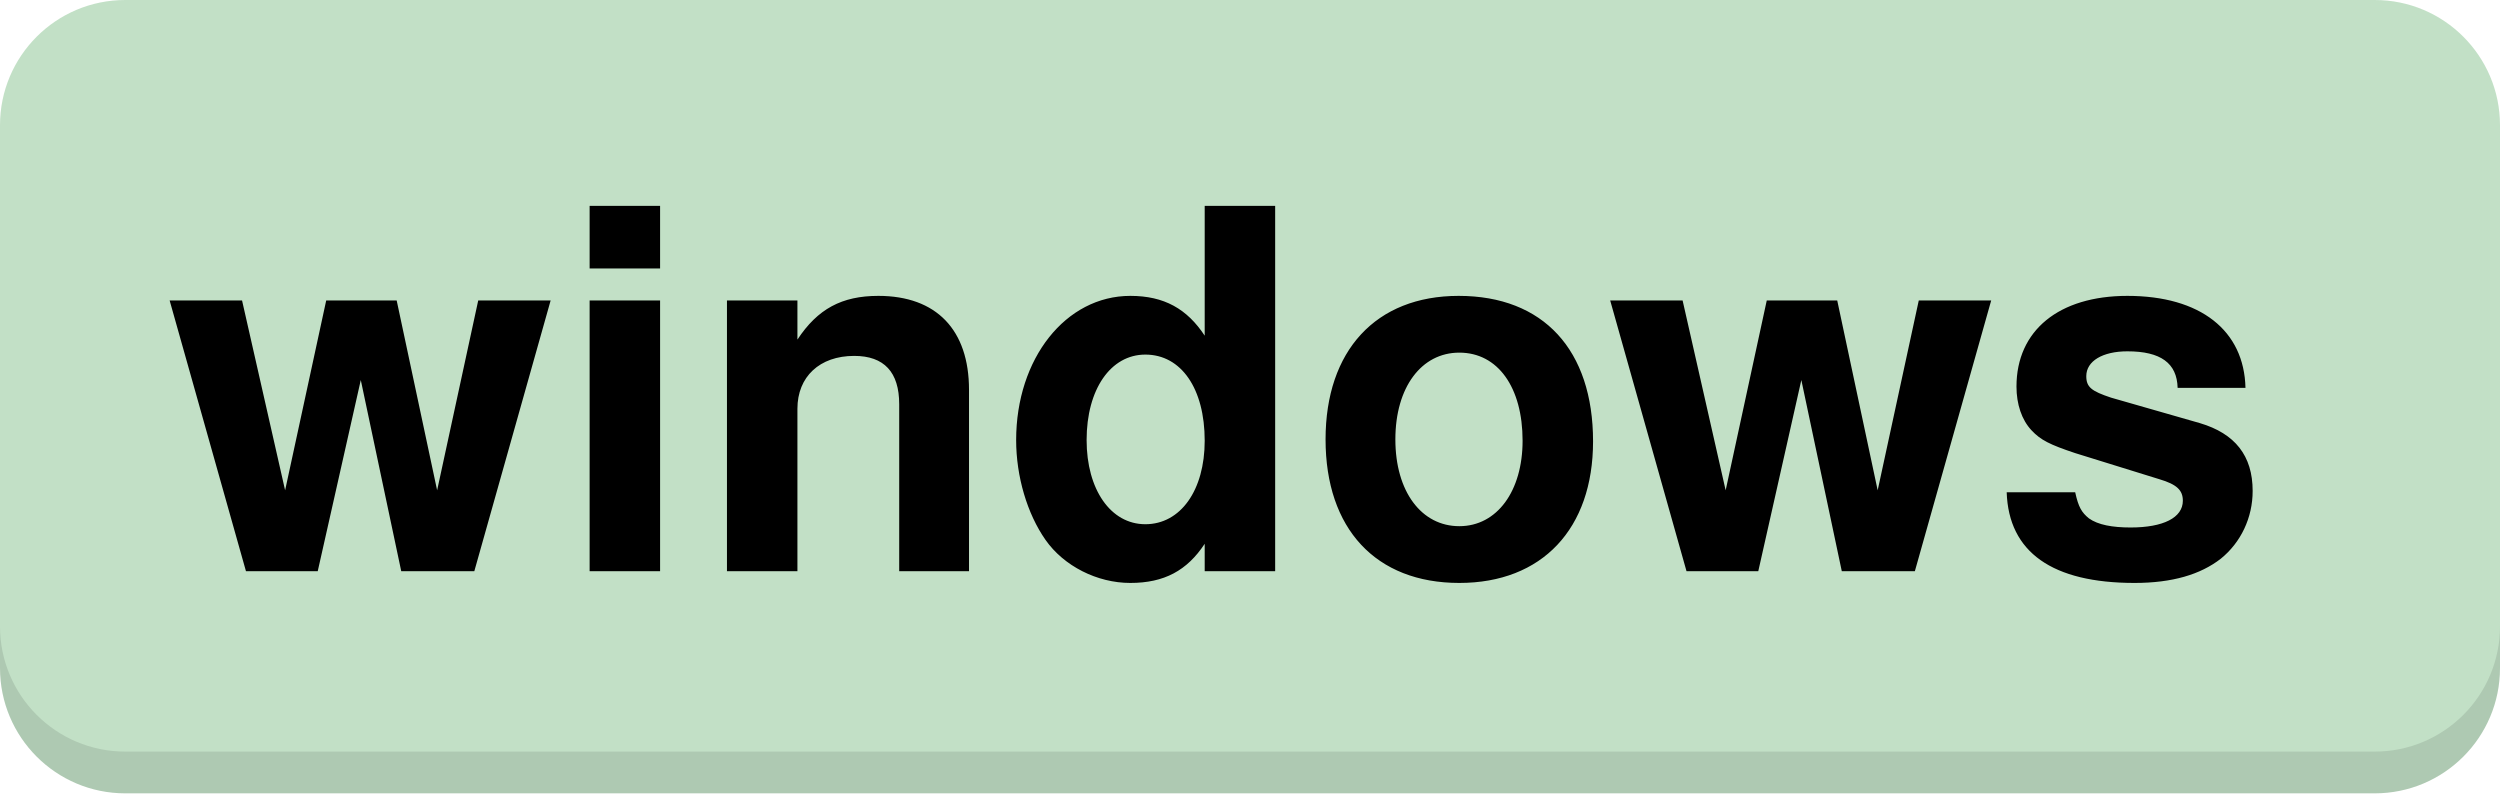
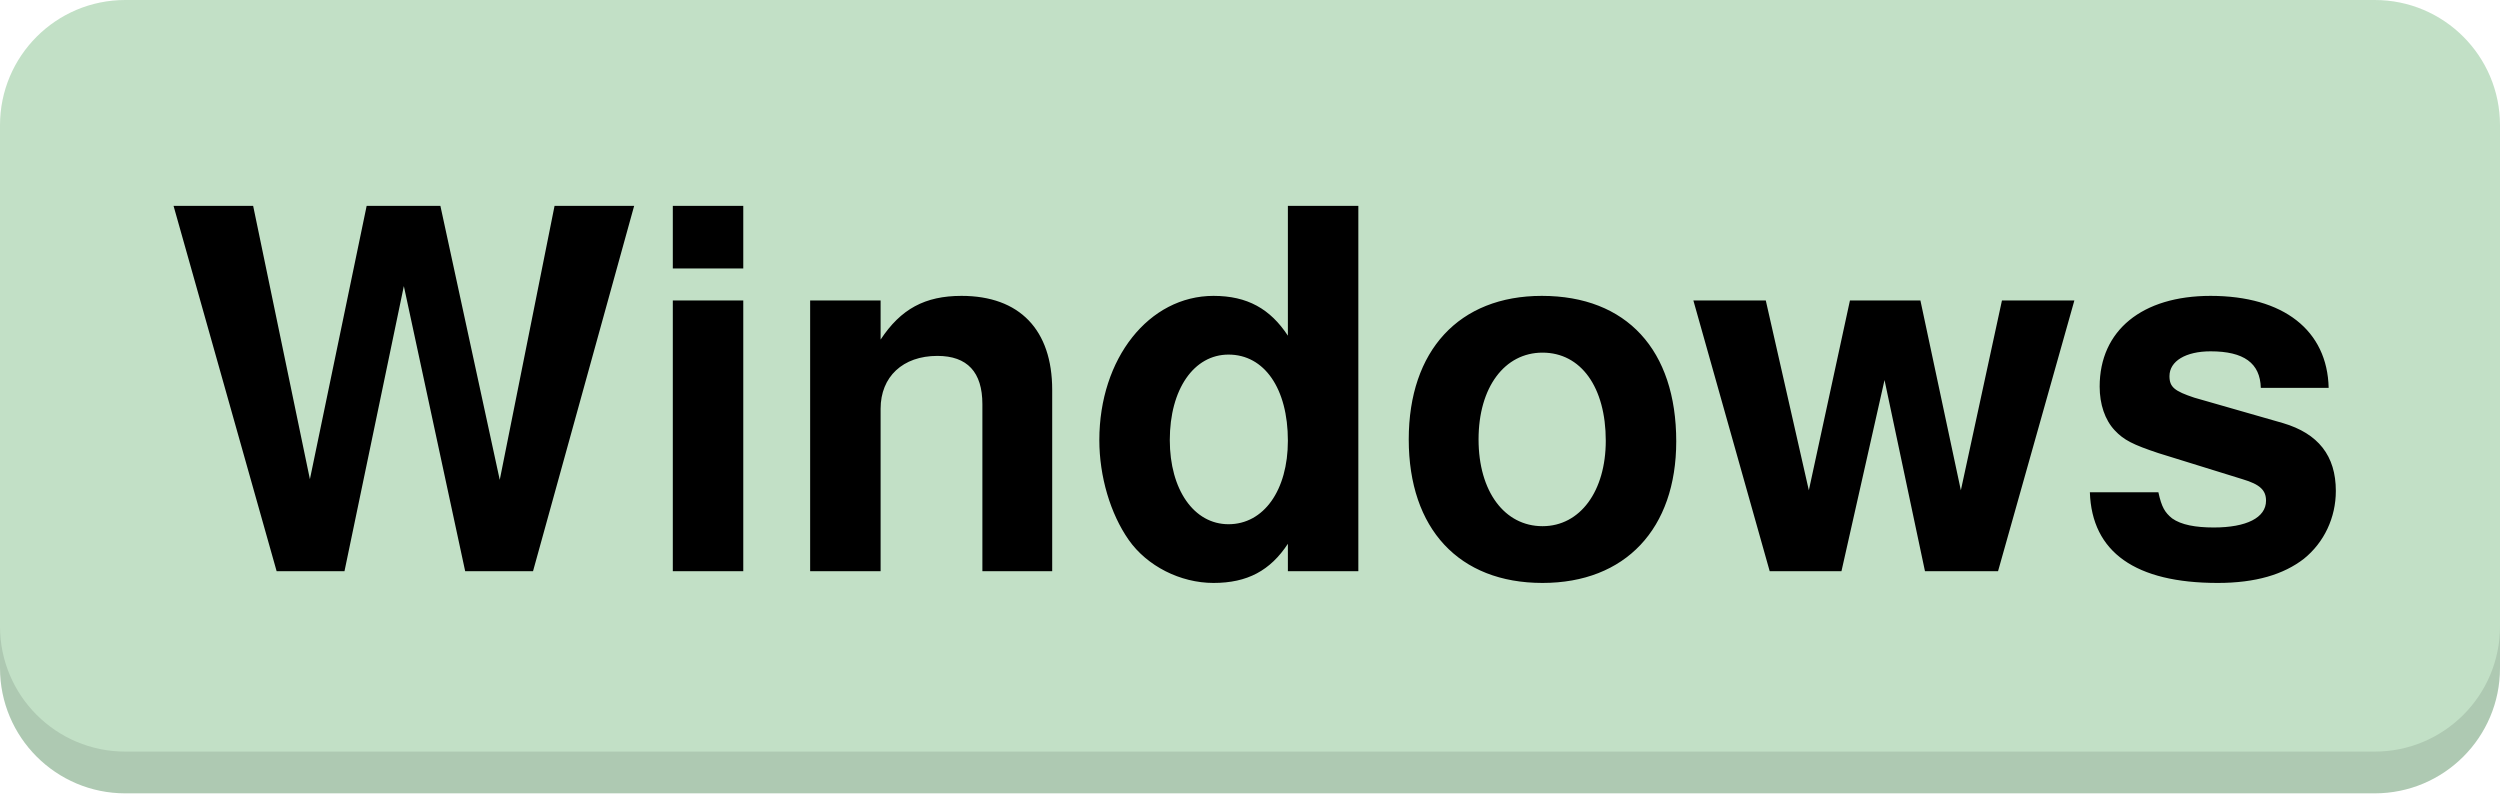
<svg xmlns="http://www.w3.org/2000/svg" version="1.1" width="59.873" height="19">
  <rect x="0" y="1" width="59.873" height="18" rx="3" fill="#aec9b2" />
  <rect x="0" y="0" width="59.873" height="18" rx="3" fill="#c2e0c6" />
-   <text fill="#000" x="4" dy="0.39em" y="9" textLength="51.873" style="font-family:-apple-system,BlinkMacSystemFont,Helvetica,Arial,sans-serif;font-size:12px;font-weight:600;text-rendering:geometricPrecision;">windows</text>
+   <text fill="#000" x="4" dy="0.39em" y="9" textLength="51.873" style="font-family:-apple-system,BlinkMacSystemFont,Helvetica,Arial,sans-serif;font-size:12px;font-weight:600;text-rendering:geometricPrecision;">Windows</text>
</svg>
